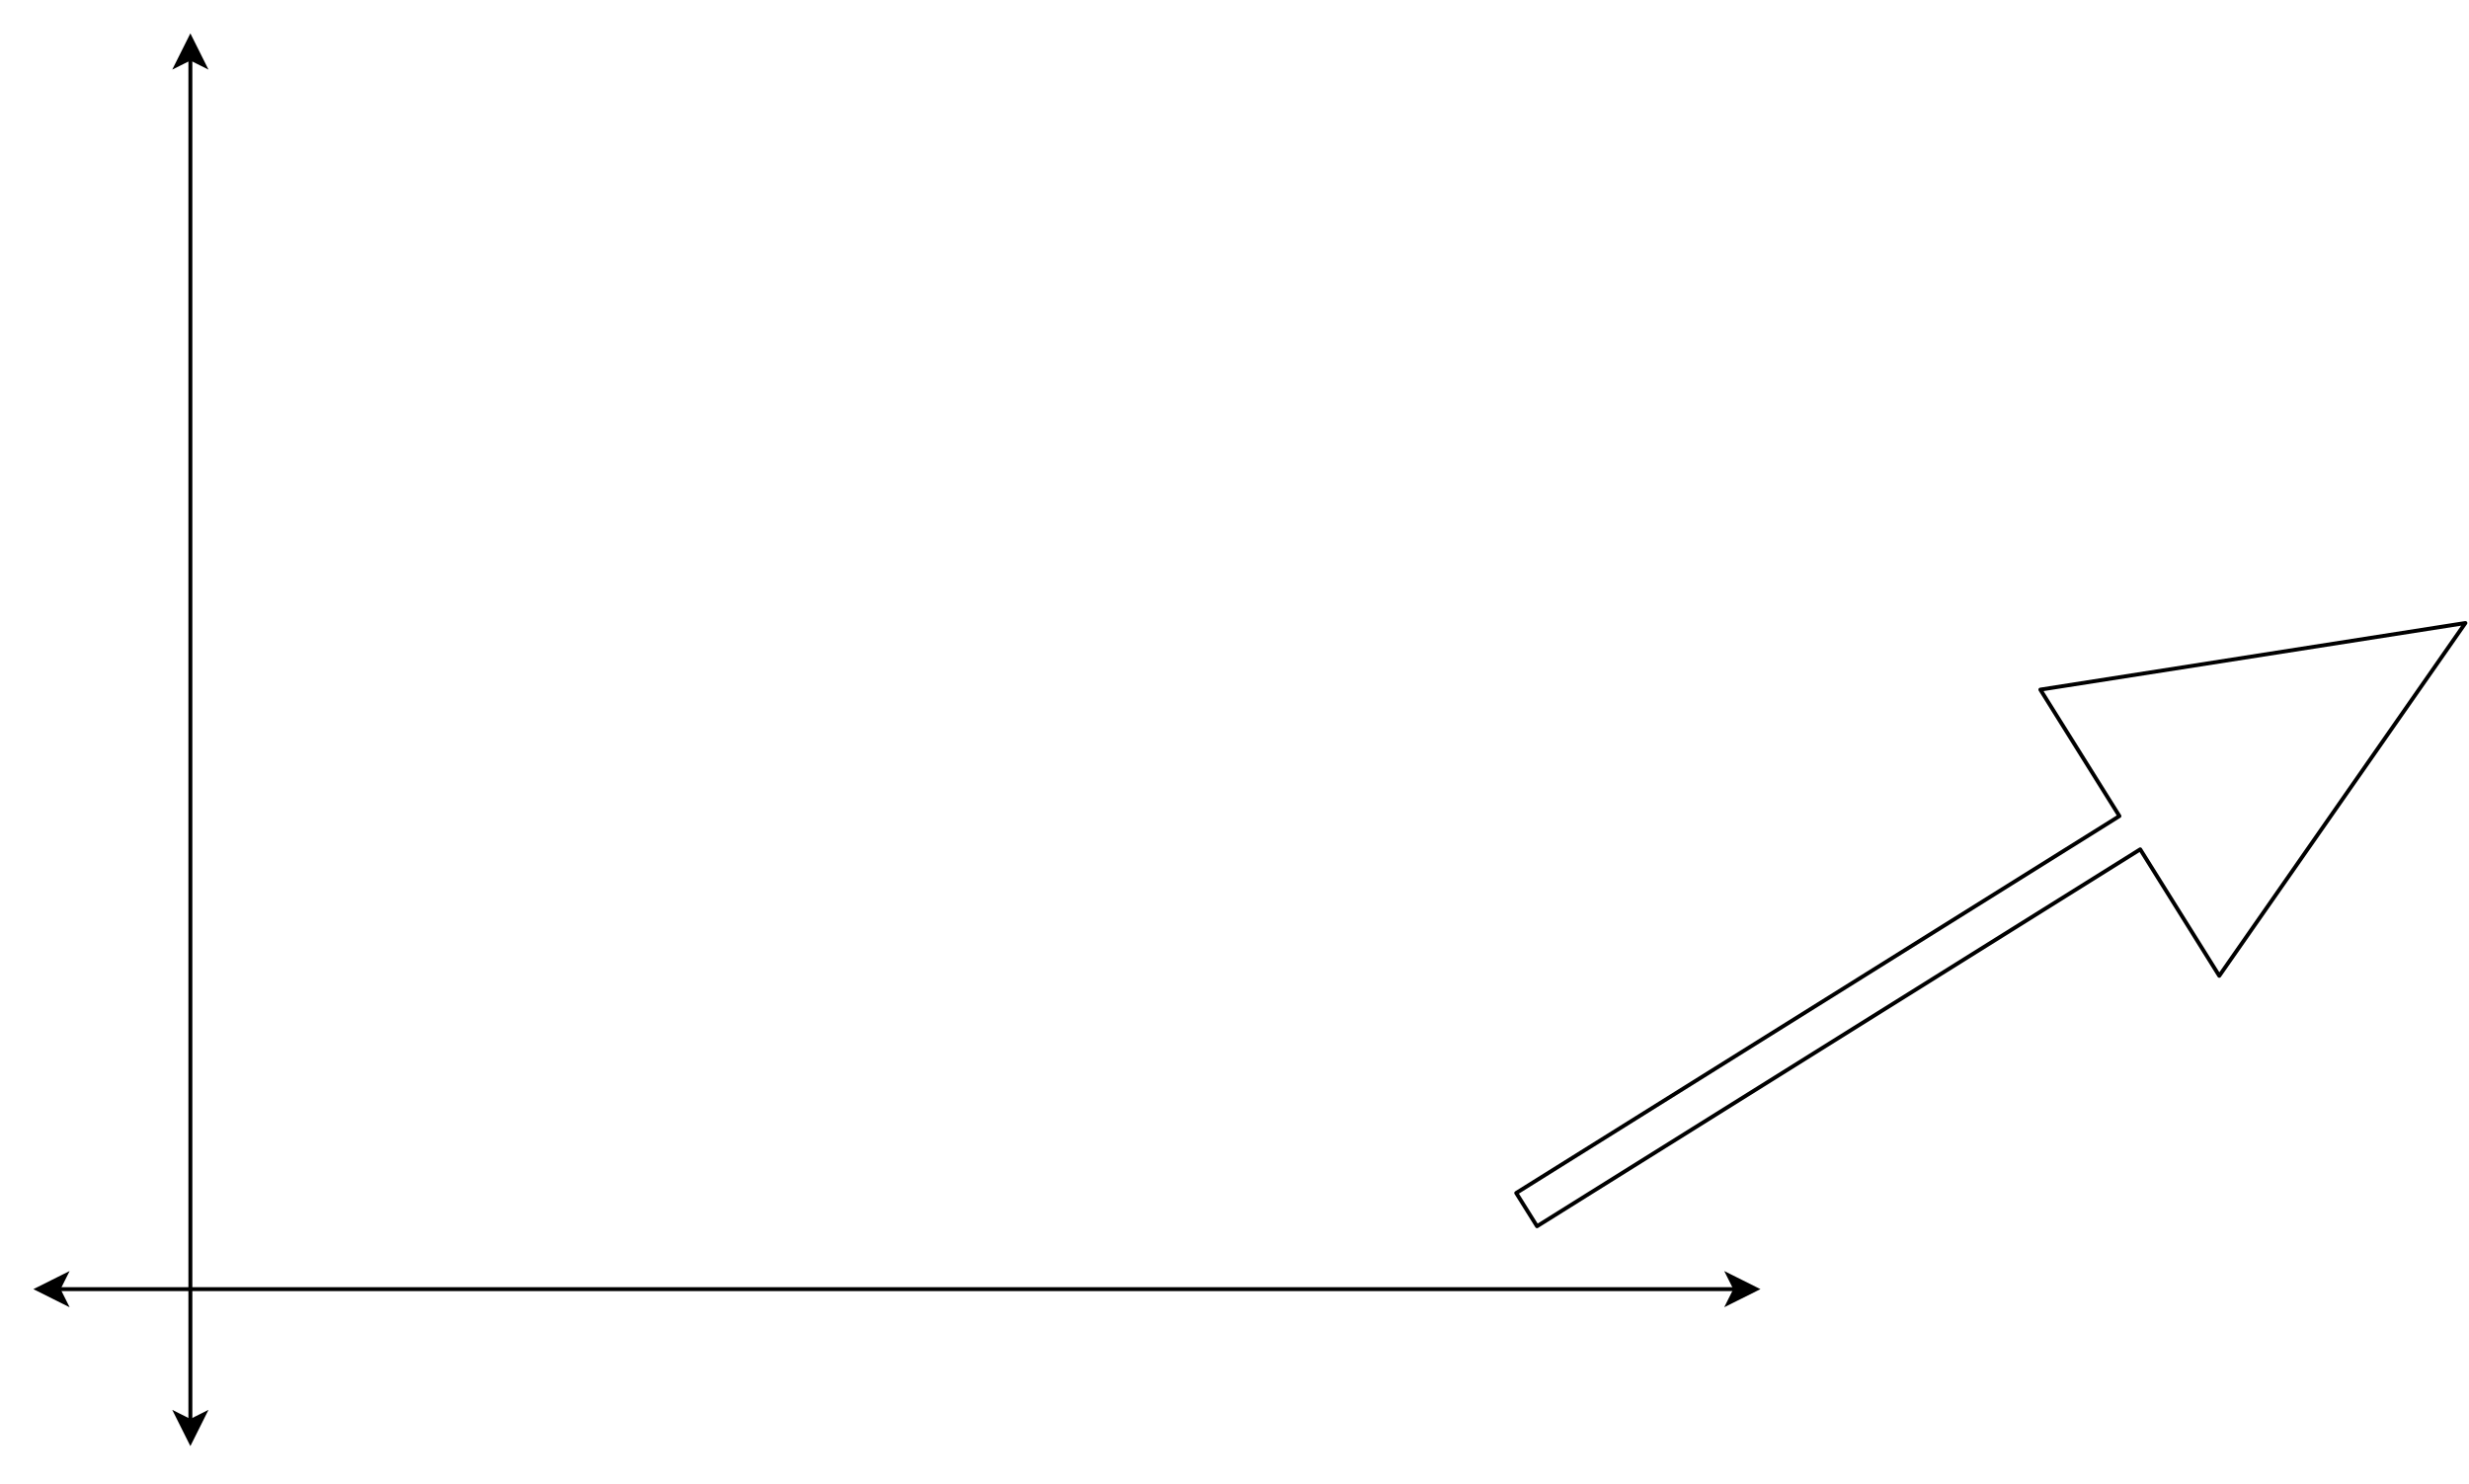
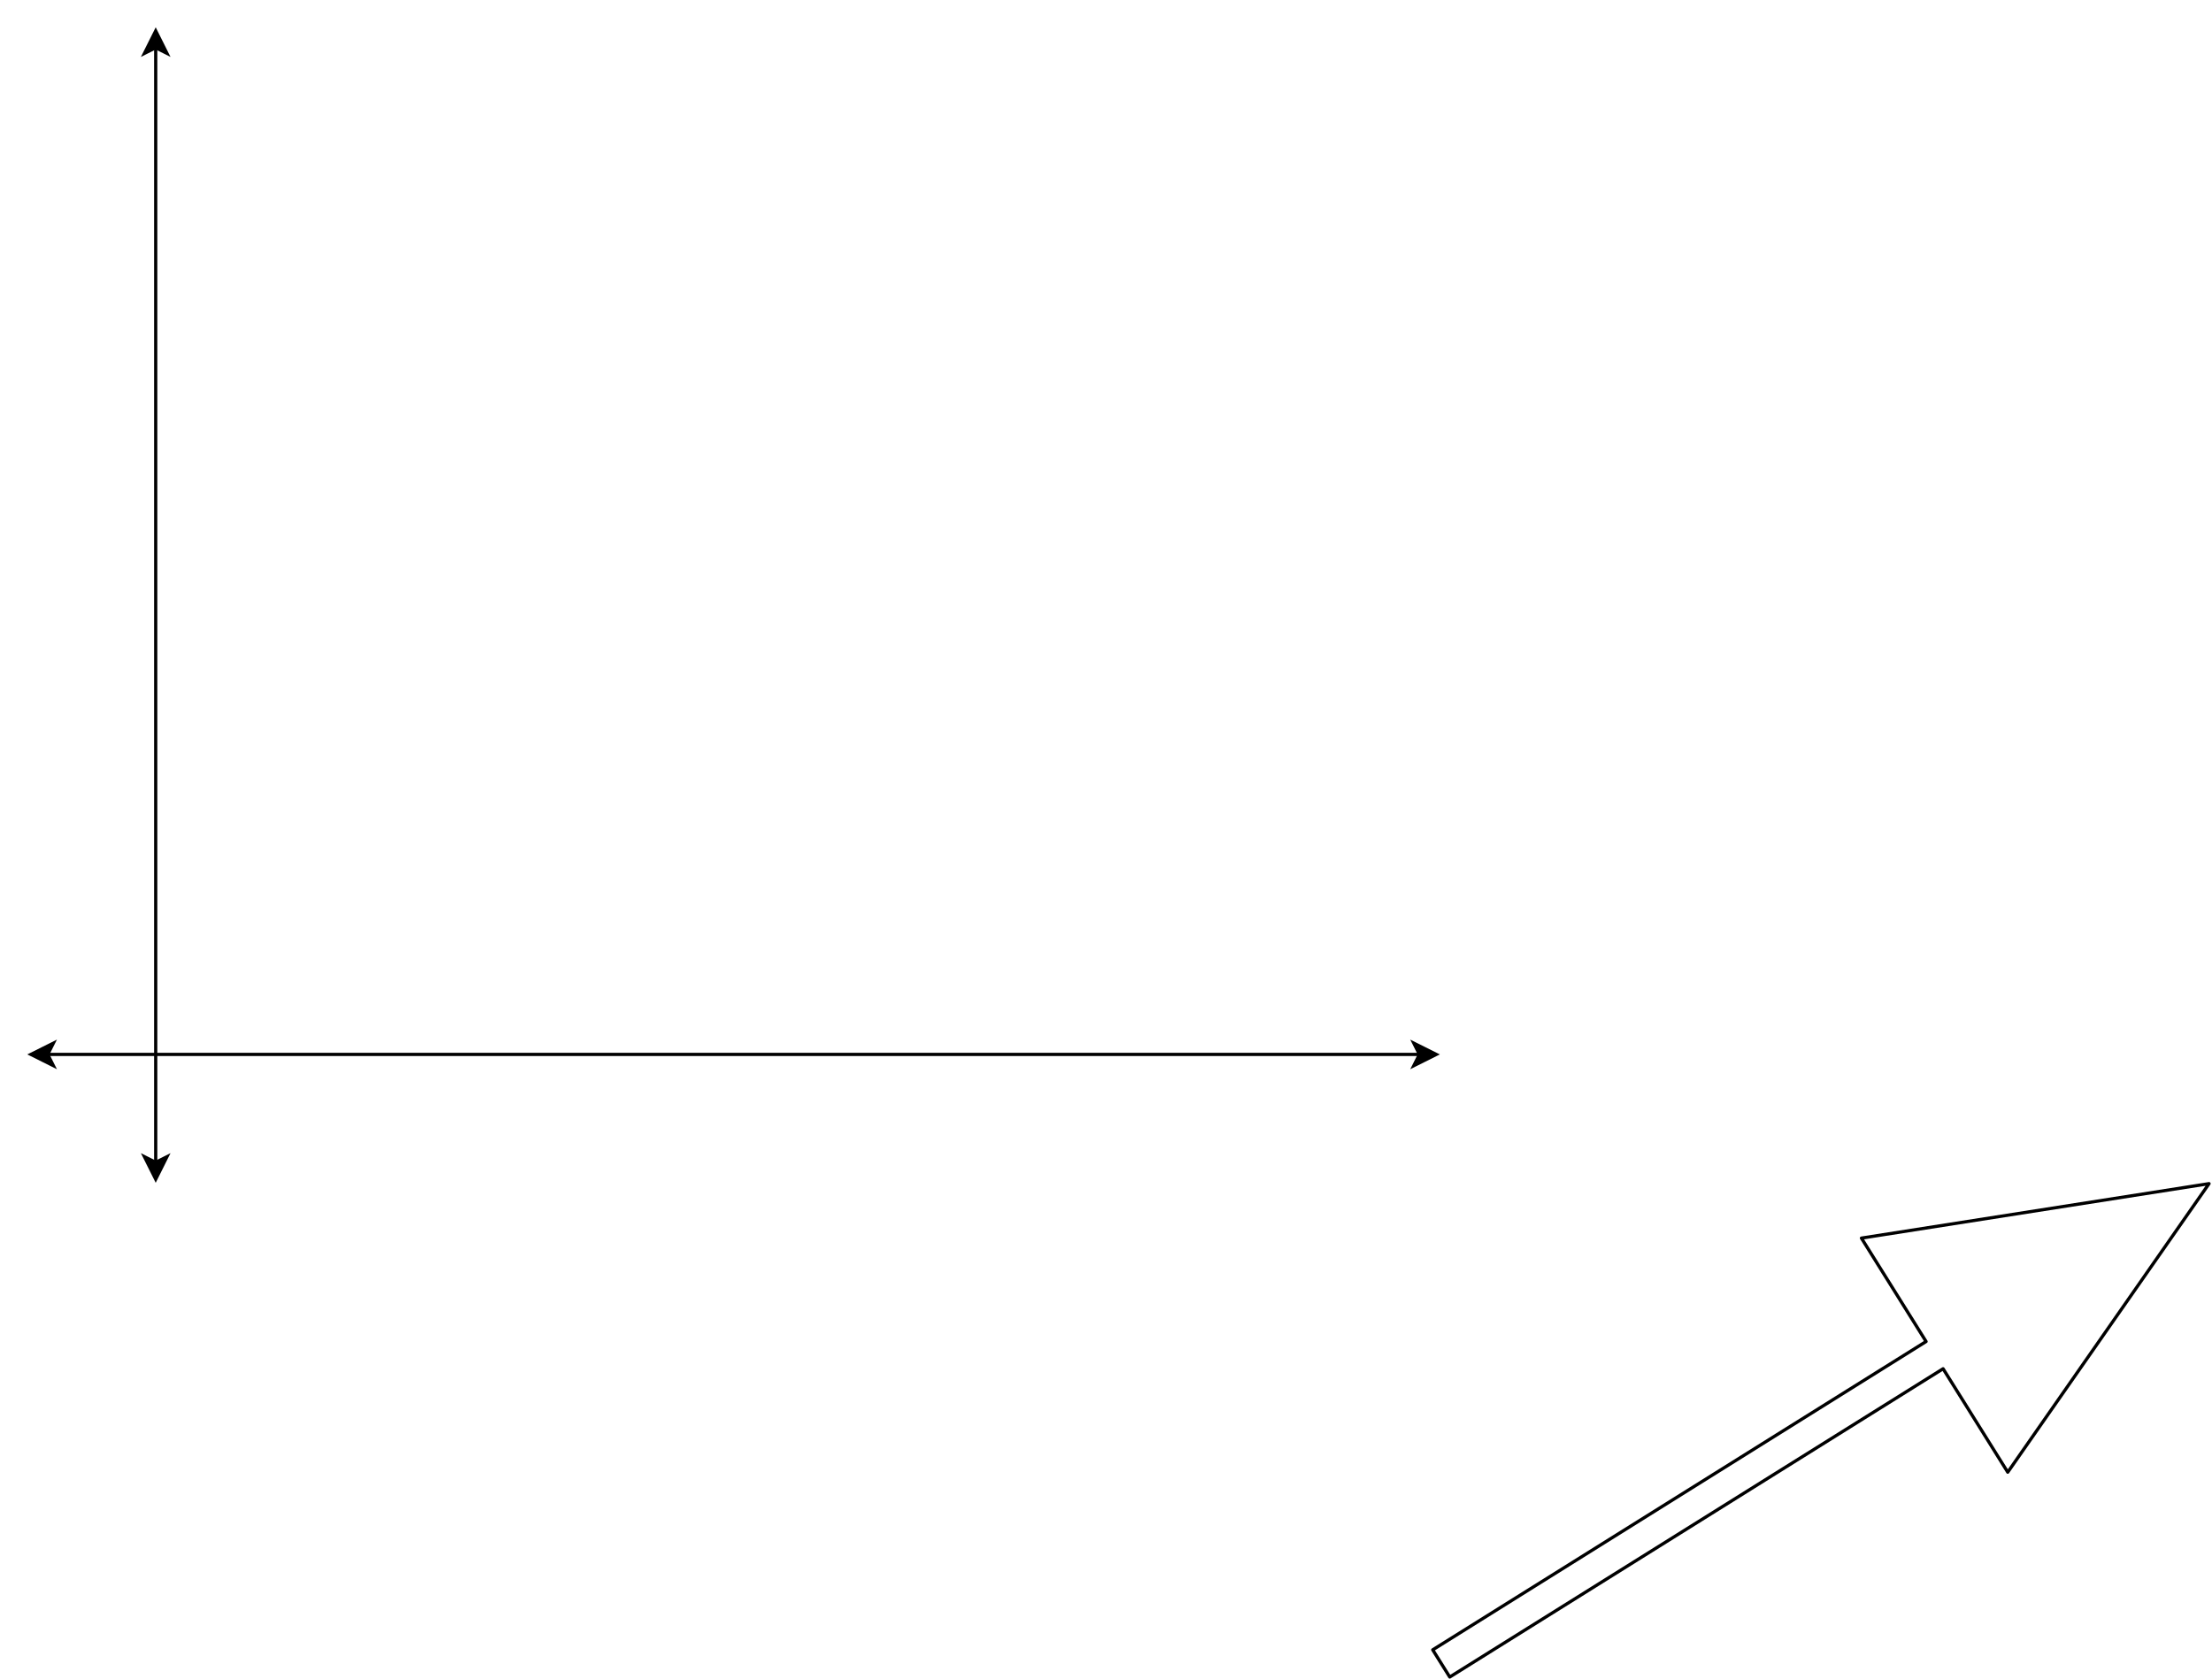
- <svg xmlns="http://www.w3.org/2000/svg" version="1.1" width="629px" height="378px" viewBox="-0.5 -0.5 629 378" content="&lt;mxfile host=&quot;app.diagrams.net&quot; modified=&quot;2021-09-22T16:52:47.014Z&quot; agent=&quot;5.0 (X11; Linux x86_64) AppleWebKit/537.36 (KHTML, like Gecko) Chrome/94.0.461.54 Safari/537.36&quot; etag=&quot;2cSQUgYutr3IQQtQsD2f&quot; version=&quot;15.2.9&quot; type=&quot;github&quot;&gt;&lt;diagram id=&quot;esS2HNG6KFydLUVkfevG&quot; name=&quot;Page-1&quot;&gt;5ZVbT4MwFIB/DY8zQNmFR91NY0yMM9H4Yio9g2aFztI5tl9vJ4dBx7zEaGLiE+Xr6enp+RpwyDAtpooukyvJQDi+ywqHjBzf9/x+aB47silJ3xuUIFacYVANZnwLCF2kK84gtwK1lELzpQ0jmWUQaYtRpeTaDptLYe+6pDG0wCyiok3vONMJ0p7r1hPnwOMEtw6riZRWwQjyhDK5biAydshQSanLUVoMQeyaV/WlXDd5Z3ZfmIJMf2XB/GoQbTvhOHzMLotkAfdPk1knKLO8ULHCA2OxelN1wNS93A3nAorTXUcdcgYZw+EoEjTPeWRgolNhgFfOV93qd8t3VEvIid83pF09HgiYJQTPMgWZglYbE7CuNXSxtUlDQMUUCKr5i62R4m2I9+n2O1xLbirxXby5QaUN7y0JXDtFLlcqAlzVbPtBol7PTuSFB4k0VTHoViIzaBy7Rm9WjxteTC+e1fhmCw8k7/q3LGHQ6XifGz5qMzd16Q8l/3mFBwZ73zQYDD5J9MsG/X9r8KDxgftNg608P+TPvNbf7zK8/guS8Ss=&lt;/diagram&gt;&lt;/mxfile&gt;" resource="https://app.diagrams.net/#Hmikee-AI%2FBitcoin-Price-Prediction%2Fmain%2Fnew.svg">
+ <svg xmlns="http://www.w3.org/2000/svg" version="1.1" width="689px" height="523px" viewBox="-0.5 -0.5 689 523" content="&lt;mxfile host=&quot;app.diagrams.net&quot; modified=&quot;2021-09-22T16:52:51.329Z&quot; agent=&quot;5.0 (X11; Linux x86_64) AppleWebKit/537.36 (KHTML, like Gecko) Chrome/94.0.461.54 Safari/537.36&quot; etag=&quot;s92JGyh10VAl499Tgd4_&quot; version=&quot;15.2.9&quot; type=&quot;github&quot;&gt;&lt;diagram id=&quot;esS2HNG6KFydLUVkfevG&quot; name=&quot;Page-1&quot;&gt;5ZVdT8IwFIZ/zS4xowUGl8qXxpgYMdF4Y+p62Bq6Fbsig19vcWeMMhRiNDHxaqdPT9+enrfbPNpP8rFm8/hGcZAe8Xnu0YFHSJMEPfvYkFVBgma3AJEWHJMqMBFrQOgjXQgOmZNolJJGzF0YqjSF0DiMaa2WbtpUSXfXOYugBiYhk3X6ILiJkXZ8v5q4BBHFuHWvnEhYmYwgixlXyx1Ehx7ta6VMESV5H+SmeWVfinWjT2a3hWlIzSkLpjfdcN3oDXvP6XUez+DxZTRptAqVNyYXeGAs1qzKDti655twKiE/33TUoxeQcgwHoWRZJkILY5NIC5rFfNmtoF2M0VpKz0hgSb16PBBwxxA8yxhUAkavbMKysqGNrY13DCiZBsmMeHNtZHgboq3cdodbJWwlxMeb2+qiDt7bdqlbSmRqoUPAVbtt3xMKiCvU8veEDNMRmJqQDXaOXaEPVw87PBtfverh3RqeaNYm9zzm0Gg0jzt80M3M1mW+NPnPW+g2nna+6eD+VagJ/bKD5N862D3y6pzqYE3nh/yzw+r7XaRXf0E6fAc=&lt;/diagram&gt;&lt;/mxfile&gt;" resource="https://app.diagrams.net/#Hmikee-AI%2FBitcoin-Price-Prediction%2Fmain%2Fnew.svg">
  <defs />
  <g>
-     <path d="M 391.07 311.97 L 385.77 303.5 L 539.44 207.45 L 519.3 175.23 L 627.58 158.26 L 564.88 248.16 L 544.74 215.93 Z" fill="none" stroke="#000000" stroke-linejoin="round" stroke-miterlimit="10" pointer-events="all" />
+     <path d="M 451.07 521.97 L 445.77 513.5 L 599.44 417.45 L 579.3 385.23 L 687.58 368.26 L 624.88 458.16 L 604.74 425.93 Z" fill="none" stroke="#000000" stroke-linejoin="round" stroke-miterlimit="10" pointer-events="all" />
    <path d="M 14.37 328 L 441.63 328" fill="none" stroke="#000000" stroke-miterlimit="10" pointer-events="stroke" />
    <path d="M 9.12 328 L 16.12 324.5 L 14.37 328 L 16.12 331.5 Z" fill="#000000" stroke="#000000" stroke-miterlimit="10" pointer-events="all" />
    <path d="M 446.88 328 L 439.88 331.5 L 441.63 328 L 439.88 324.5 Z" fill="#000000" stroke="#000000" stroke-miterlimit="10" pointer-events="all" />
    <path d="M 48 361.63 L 48 14.37" fill="none" stroke="#000000" stroke-miterlimit="10" pointer-events="stroke" />
    <path d="M 48 366.88 L 44.5 359.88 L 48 361.63 L 51.5 359.88 Z" fill="#000000" stroke="#000000" stroke-miterlimit="10" pointer-events="all" />
    <path d="M 48 9.12 L 51.5 16.12 L 48 14.37 L 44.5 16.12 Z" fill="#000000" stroke="#000000" stroke-miterlimit="10" pointer-events="all" />
  </g>
</svg>
